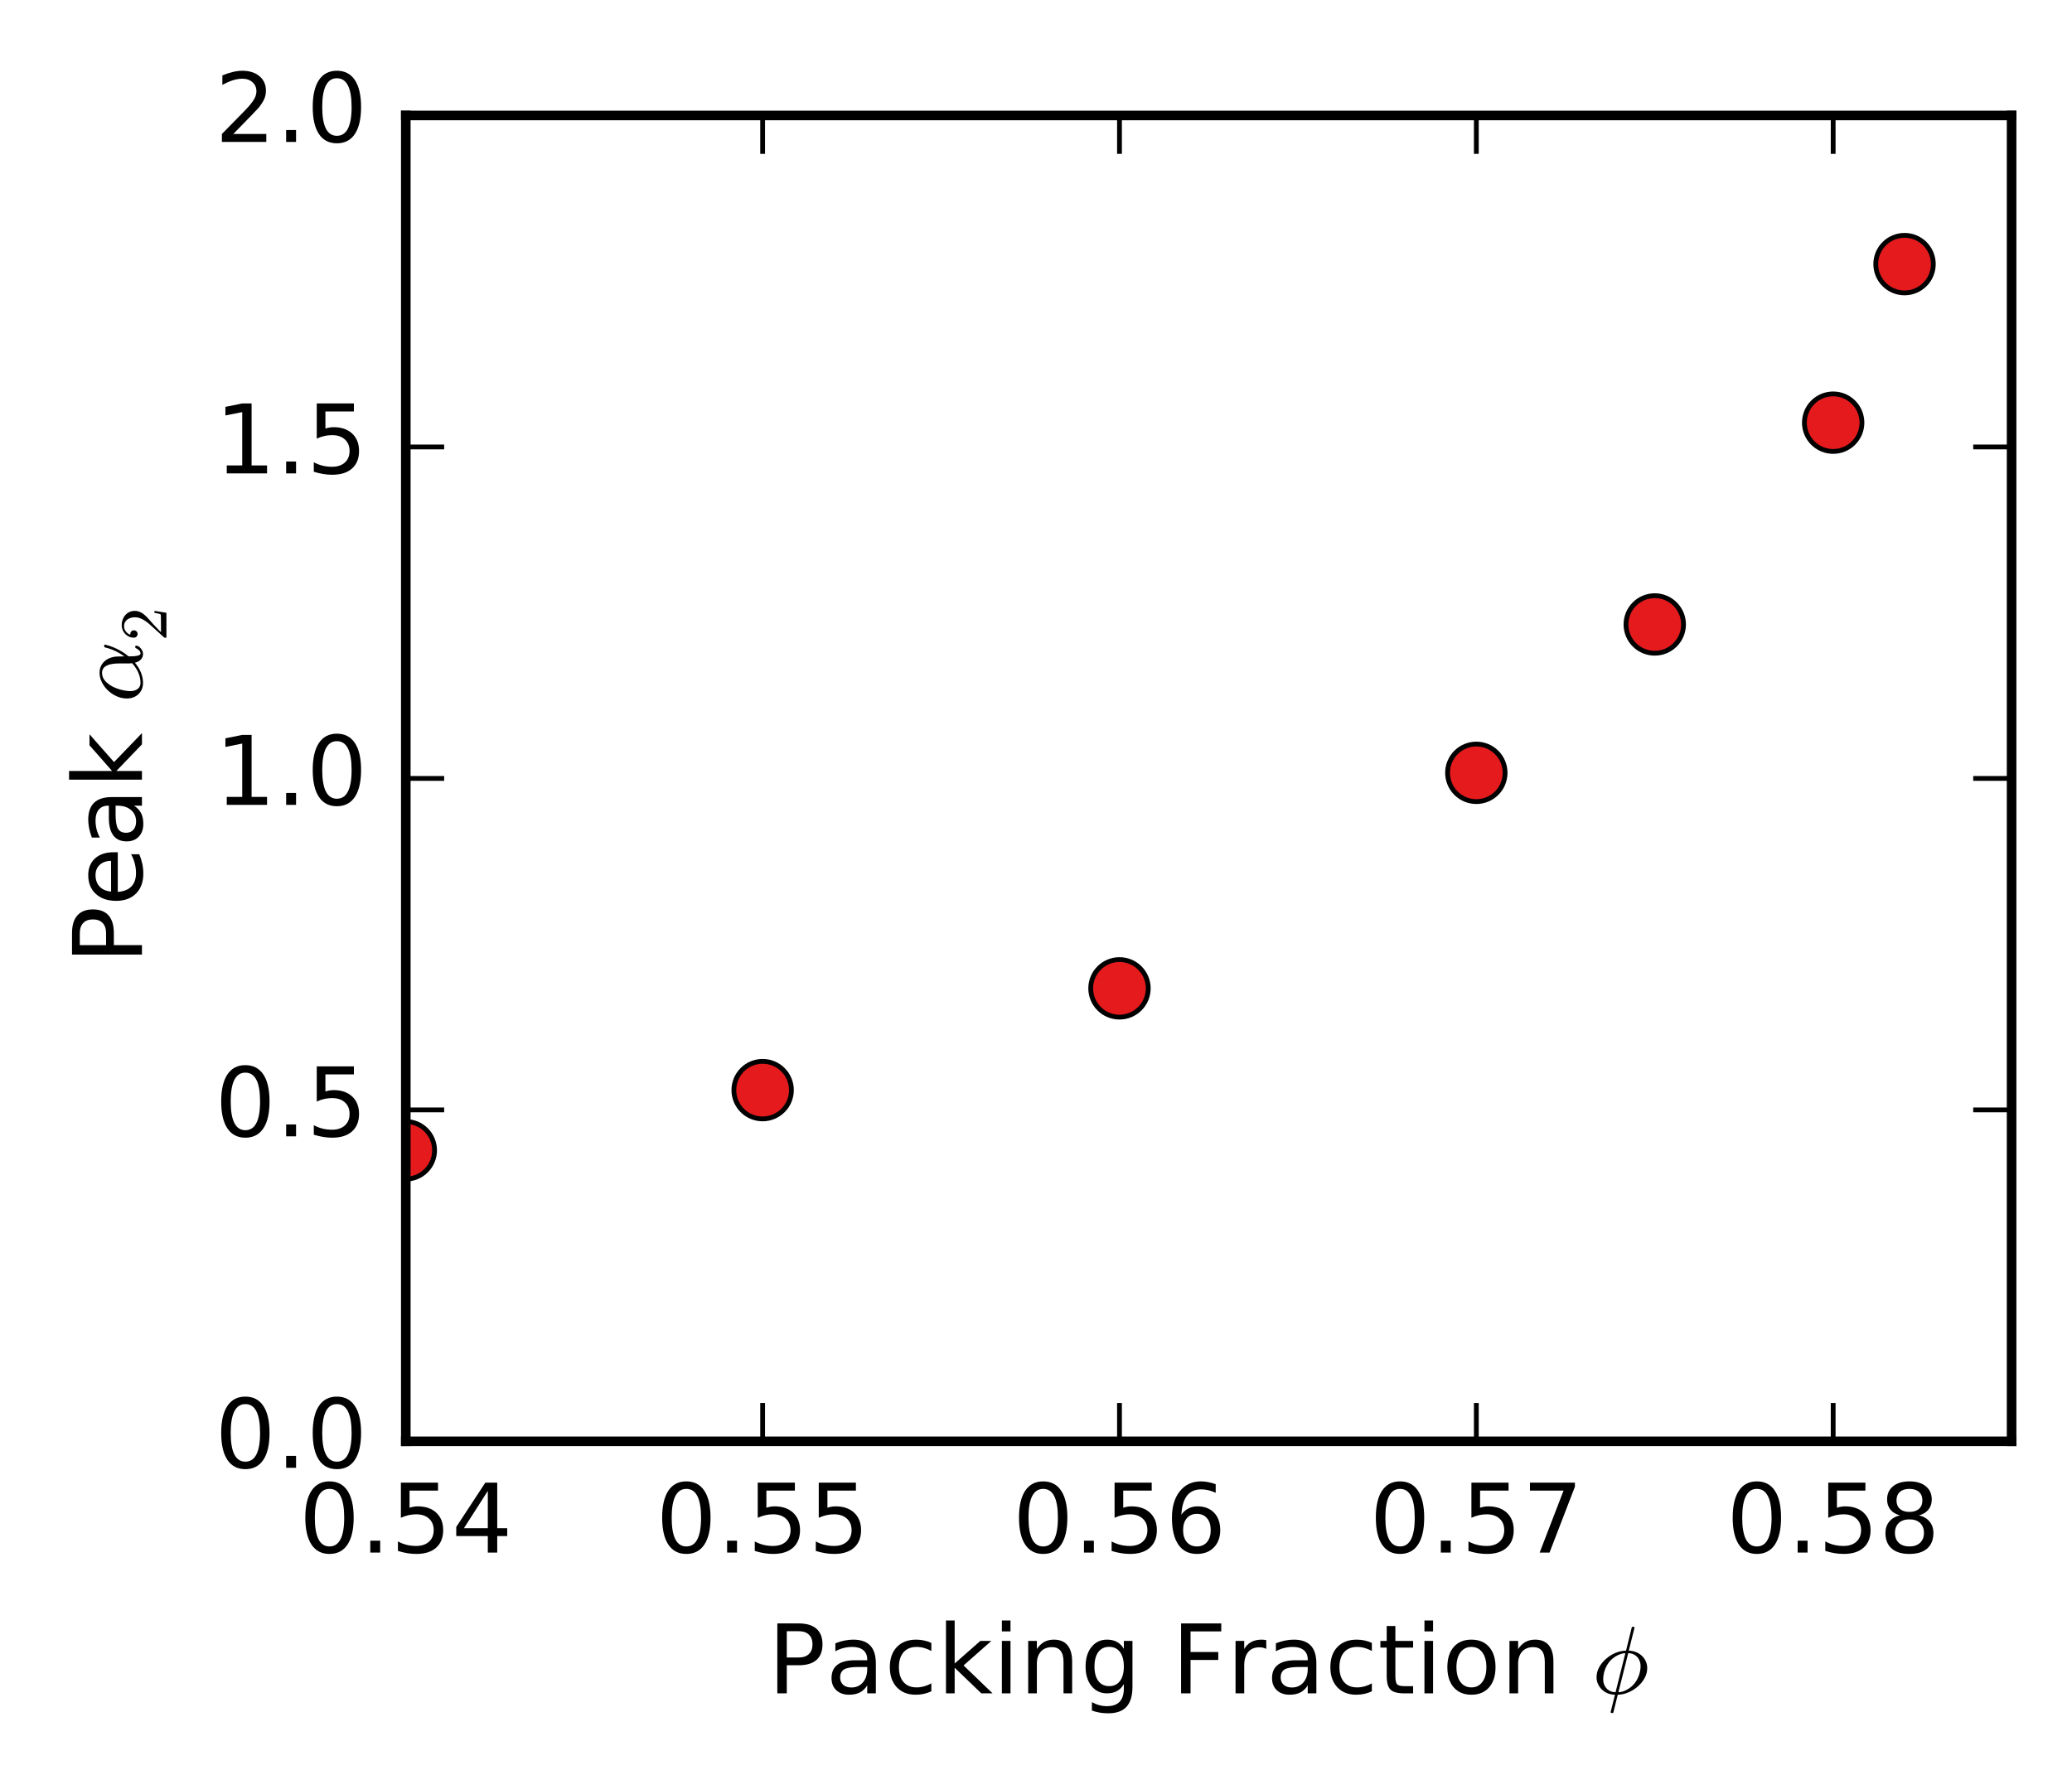
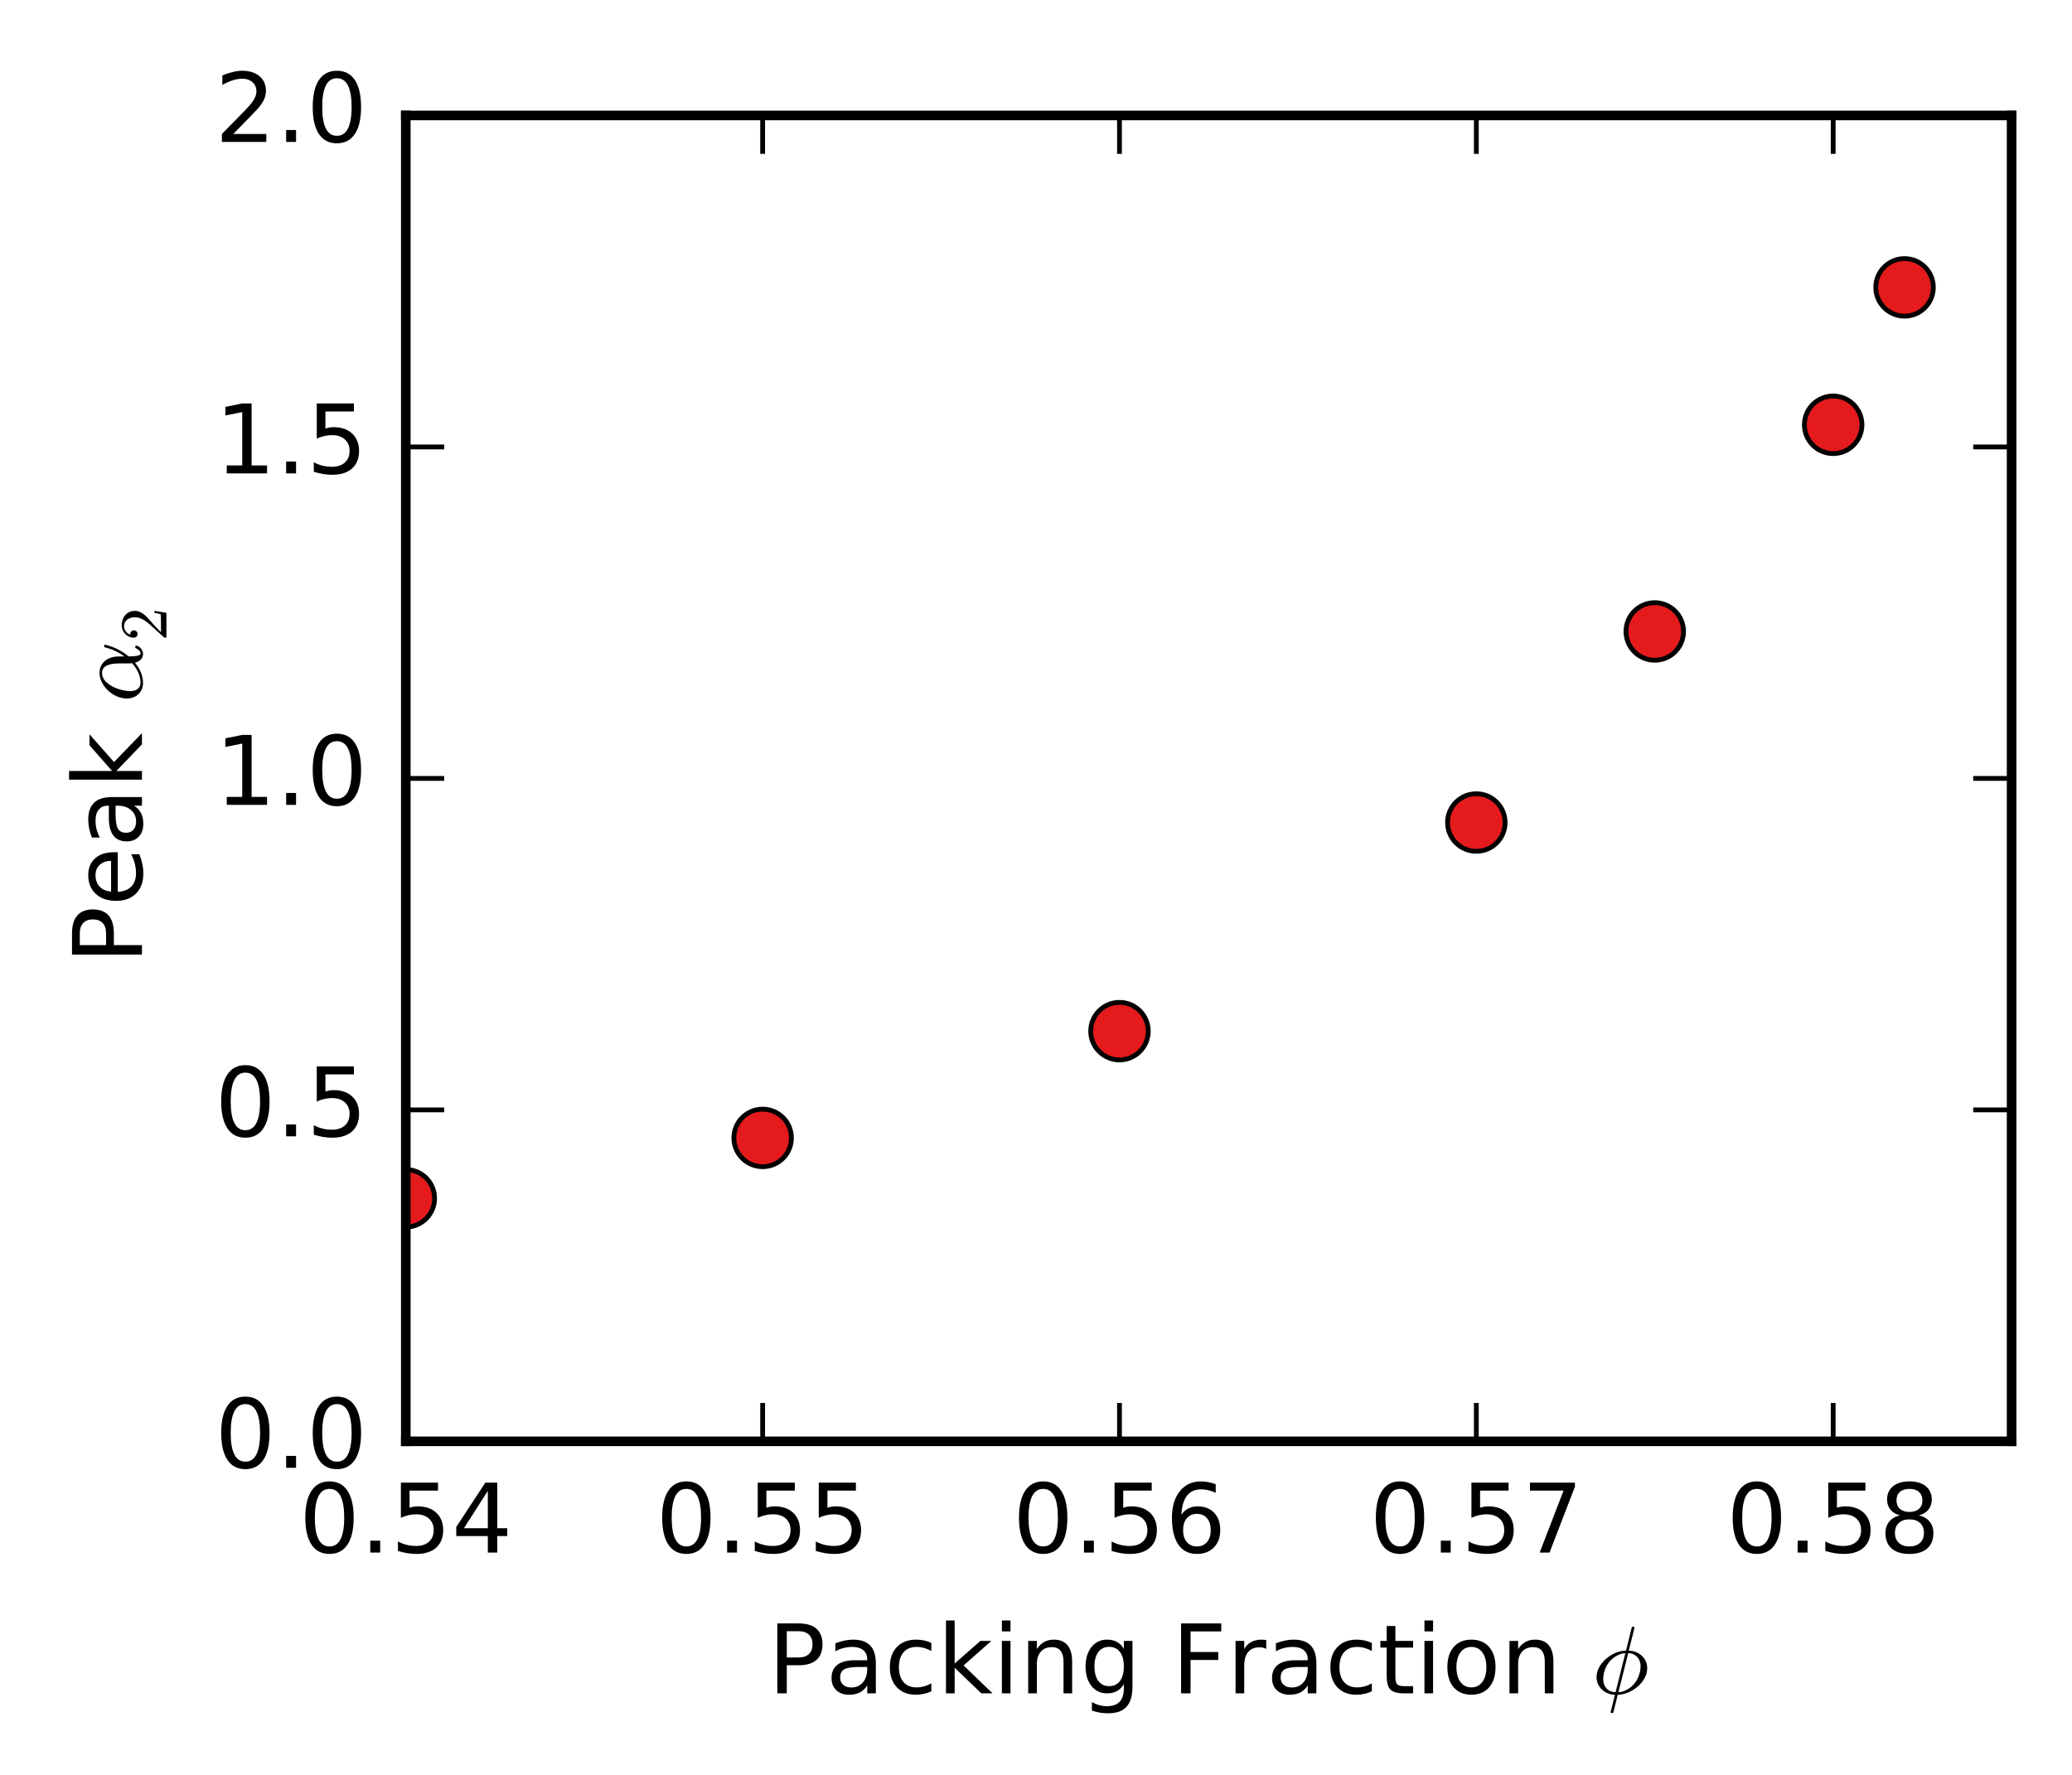
<svg xmlns="http://www.w3.org/2000/svg" xmlns:xlink="http://www.w3.org/1999/xlink" height="185pt" version="1.1" viewBox="0 0 216 185" width="216pt">
  <defs>
    <style type="text/css">
*{stroke-linecap:butt;stroke-linejoin:round;stroke-miterlimit:100000;}
  </style>
  </defs>
  <g id="figure_1">
    <g id="patch_1">
      <path d="M 0 185.857  L 216.903 185.857  L 216.903 0  L 0 0  z " style="fill:#ffffff;" />
    </g>
    <g id="axes_1">
      <g id="patch_2">
        <path d="M 42.303 150.279  L 209.703 150.279  L 209.703 12.039  L 42.303 12.039  z " style="fill:#ffffff;" />
      </g>
      <g id="line2d_1">
        <defs>
-           <path d="M 0 3  C 0.796 3 1.559 2.684 2.121 2.121  C 2.684 1.559 3 0.796 3 0  C 3 -0.796 2.684 -1.559 2.121 -2.121  C 1.559 -2.684 0.796 -3 0 -3  C -0.796 -3 -1.559 -2.684 -2.121 -2.121  C -2.684 -1.559 -3 -0.796 -3 0  C -3 0.796 -2.684 1.559 -2.121 2.121  C -1.559 2.684 -0.796 3 0 3  z " id="me0838691bc" style="stroke:#000000;stroke-width:0.5;" />
+           <path d="M 0 3  C 0.796 3 1.559 2.684 2.121 2.121  C 2.684 1.559 3 0.796 3 0  C 3 -0.796 2.684 -1.559 2.121 -2.121  C 1.559 -2.684 0.796 -3 0 -3  C -0.796 -3 -1.559 -2.684 -2.121 -2.121  C -2.684 -1.559 -3 -0.796 -3 0  C -3 0.796 -2.684 1.559 -2.121 2.121  C -1.559 2.684 -0.796 3 0 3  z " id="mc3f53de3ff" style="stroke:#000000;stroke-width:0.5;" />
        </defs>
-         <g clip-path="url(#p8c79447ae1)">
-           <use style="fill:#e41a1c;stroke:#000000;stroke-width:0.5;" x="42.303" xlink:href="#me0838691bc" y="119.937" />
-           <use style="fill:#e41a1c;stroke:#000000;stroke-width:0.5;" x="79.503" xlink:href="#me0838691bc" y="113.66" />
-           <use style="fill:#e41a1c;stroke:#000000;stroke-width:0.5;" x="116.703" xlink:href="#me0838691bc" y="103.05" />
-           <use style="fill:#e41a1c;stroke:#000000;stroke-width:0.5;" x="153.903" xlink:href="#me0838691bc" y="80.578" />
-           <use style="fill:#e41a1c;stroke:#000000;stroke-width:0.5;" x="172.503" xlink:href="#me0838691bc" y="65.108" />
-           <use style="fill:#e41a1c;stroke:#000000;stroke-width:0.5;" x="191.103" xlink:href="#me0838691bc" y="44.069" />
-           <use style="fill:#e41a1c;stroke:#000000;stroke-width:0.5;" x="198.543" xlink:href="#me0838691bc" y="27.538" />
+         <g clip-path="url(#pfdeefa7957)">
+           <use style="fill:#e41a1c;stroke:#000000;stroke-width:0.5;" x="42.303" xlink:href="#mc3f53de3ff" y="124.941" />
+           <use style="fill:#e41a1c;stroke:#000000;stroke-width:0.5;" x="79.503" xlink:href="#mc3f53de3ff" y="118.644" />
+           <use style="fill:#e41a1c;stroke:#000000;stroke-width:0.5;" x="116.703" xlink:href="#mc3f53de3ff" y="107.511" />
+           <use style="fill:#e41a1c;stroke:#000000;stroke-width:0.5;" x="153.903" xlink:href="#mc3f53de3ff" y="85.76" />
+           <use style="fill:#e41a1c;stroke:#000000;stroke-width:0.5;" x="172.503" xlink:href="#mc3f53de3ff" y="65.838" />
+           <use style="fill:#e41a1c;stroke:#000000;stroke-width:0.5;" x="191.103" xlink:href="#mc3f53de3ff" y="44.291" />
+           <use style="fill:#e41a1c;stroke:#000000;stroke-width:0.5;" x="198.543" xlink:href="#mc3f53de3ff" y="29.963" />
        </g>
      </g>
      <g id="patch_3">
+         <path d="M 209.703 150.279  L 209.703 12.039  " style="fill:none;stroke:#000000;stroke-linecap:square;stroke-linejoin:miter;" />
+       </g>
+       <g id="patch_4">
        <path d="M 42.303 150.279  L 42.303 12.039  " style="fill:none;stroke:#000000;stroke-linecap:square;stroke-linejoin:miter;" />
-       </g>
-       <g id="patch_4">
-         <path d="M 209.703 150.279  L 209.703 12.039  " style="fill:none;stroke:#000000;stroke-linecap:square;stroke-linejoin:miter;" />
      </g>
      <g id="patch_5">
        <path d="M 42.303 12.039  L 209.703 12.039  " style="fill:none;stroke:#000000;stroke-linecap:square;stroke-linejoin:miter;" />
      </g>
      <g id="patch_6">
        <path d="M 42.303 150.279  L 209.703 150.279  " style="fill:none;stroke:#000000;stroke-linecap:square;stroke-linejoin:miter;" />
      </g>
      <g id="matplotlib.axis_1">
        <g id="xtick_1">
          <g id="line2d_2">
            <defs>
-               <path d="M 0 0  L 0 -4  " id="mc4eab99bf8" style="stroke:#000000;stroke-width:0.5;" />
-             </defs>
-             <g>
-               <use style="stroke:#000000;stroke-width:0.5;" x="42.303" xlink:href="#mc4eab99bf8" y="150.279" />
+               <path d="M 0 0  L 0 -4  " id="m6a4d8e18b7" style="stroke:#000000;stroke-width:0.5;" />
+             </defs>
+             <g>
+               <use style="stroke:#000000;stroke-width:0.5;" x="42.303" xlink:href="#m6a4d8e18b7" y="150.279" />
            </g>
          </g>
          <g id="line2d_3">
            <defs>
-               <path d="M 0 0  L 0 4  " id="m5b31366249" style="stroke:#000000;stroke-width:0.5;" />
-             </defs>
-             <g>
-               <use style="stroke:#000000;stroke-width:0.5;" x="42.303" xlink:href="#m5b31366249" y="12.039" />
+               <path d="M 0 0  L 0 4  " id="m5d6efc8d38" style="stroke:#000000;stroke-width:0.5;" />
+             </defs>
+             <g>
+               <use style="stroke:#000000;stroke-width:0.5;" x="42.303" xlink:href="#m5d6efc8d38" y="12.039" />
            </g>
          </g>
          <g id="text_1">
            <defs>
+               <path d="M 10.688 12.406  L 21 12.406  L 21 0  L 10.688 0  z " id="BitstreamVeraSans-Roman-2e" />
              <path d="M 37.797 64.312  L 12.891 25.391  L 37.797 25.391  z M 35.203 72.906  L 47.609 72.906  L 47.609 25.391  L 58.016 25.391  L 58.016 17.188  L 47.609 17.188  L 47.609 0  L 37.797 0  L 37.797 17.188  L 4.891 17.188  L 4.891 26.703  z " id="BitstreamVeraSans-Roman-34" />
-               <path d="M 10.688 12.406  L 21 12.406  L 21 0  L 10.688 0  z " id="BitstreamVeraSans-Roman-2e" />
+               <path d="M 10.797 72.906  L 49.516 72.906  L 49.516 64.594  L 19.828 64.594  L 19.828 46.734  Q 21.969 47.469 24.109 47.828  Q 26.266 48.188 28.422 48.188  Q 40.625 48.188 47.75 41.5  Q 54.891 34.812 54.891 23.391  Q 54.891 11.625 47.562 5.094  Q 40.234 -1.422 26.906 -1.422  Q 22.312 -1.422 17.547 -0.641  Q 12.797 0.141 7.719 1.703  L 7.719 11.625  Q 12.109 9.234 16.797 8.062  Q 21.484 6.891 26.703 6.891  Q 35.156 6.891 40.078 11.328  Q 45.016 15.766 45.016 23.391  Q 45.016 31 40.078 35.438  Q 35.156 39.891 26.703 39.891  Q 22.75 39.891 18.812 39.016  Q 14.891 38.141 10.797 36.281  z " id="BitstreamVeraSans-Roman-35" />
              <path d="M 31.781 66.406  Q 24.172 66.406 20.328 58.906  Q 16.5 51.422 16.5 36.375  Q 16.5 21.391 20.328 13.891  Q 24.172 6.391 31.781 6.391  Q 39.453 6.391 43.281 13.891  Q 47.125 21.391 47.125 36.375  Q 47.125 51.422 43.281 58.906  Q 39.453 66.406 31.781 66.406  M 31.781 74.219  Q 44.047 74.219 50.516 64.516  Q 56.984 54.828 56.984 36.375  Q 56.984 17.969 50.516 8.266  Q 44.047 -1.422 31.781 -1.422  Q 19.531 -1.422 13.062 8.266  Q 6.594 17.969 6.594 36.375  Q 6.594 54.828 13.062 64.516  Q 19.531 74.219 31.781 74.219  " id="BitstreamVeraSans-Roman-30" />
-               <path d="M 10.797 72.906  L 49.516 72.906  L 49.516 64.594  L 19.828 64.594  L 19.828 46.734  Q 21.969 47.469 24.109 47.828  Q 26.266 48.188 28.422 48.188  Q 40.625 48.188 47.75 41.5  Q 54.891 34.812 54.891 23.391  Q 54.891 11.625 47.562 5.094  Q 40.234 -1.422 26.906 -1.422  Q 22.312 -1.422 17.547 -0.641  Q 12.797 0.141 7.719 1.703  L 7.719 11.625  Q 12.109 9.234 16.797 8.062  Q 21.484 6.891 26.703 6.891  Q 35.156 6.891 40.078 11.328  Q 45.016 15.766 45.016 23.391  Q 45.016 31 40.078 35.438  Q 35.156 39.891 26.703 39.891  Q 22.75 39.891 18.812 39.016  Q 14.891 38.141 10.797 36.281  z " id="BitstreamVeraSans-Roman-35" />
            </defs>
            <g transform="translate(31.17031 161.8775)scale(0.1 -0.1)">
              <use xlink:href="#BitstreamVeraSans-Roman-30" />
              <use x="63.623" xlink:href="#BitstreamVeraSans-Roman-2e" />
              <use x="95.41" xlink:href="#BitstreamVeraSans-Roman-35" />
              <use x="159.033" xlink:href="#BitstreamVeraSans-Roman-34" />
            </g>
          </g>
        </g>
        <g id="xtick_2">
          <g id="line2d_4">
            <g>
-               <use style="stroke:#000000;stroke-width:0.5;" x="79.503" xlink:href="#mc4eab99bf8" y="150.279" />
+               <use style="stroke:#000000;stroke-width:0.5;" x="79.503" xlink:href="#m6a4d8e18b7" y="150.279" />
            </g>
          </g>
          <g id="line2d_5">
            <g>
-               <use style="stroke:#000000;stroke-width:0.5;" x="79.503" xlink:href="#m5b31366249" y="12.039" />
+               <use style="stroke:#000000;stroke-width:0.5;" x="79.503" xlink:href="#m5d6efc8d38" y="12.039" />
            </g>
          </g>
          <g id="text_2">
            <g transform="translate(68.37031 161.8775)scale(0.1 -0.1)">
              <use xlink:href="#BitstreamVeraSans-Roman-30" />
              <use x="63.623" xlink:href="#BitstreamVeraSans-Roman-2e" />
              <use x="95.41" xlink:href="#BitstreamVeraSans-Roman-35" />
              <use x="159.033" xlink:href="#BitstreamVeraSans-Roman-35" />
            </g>
          </g>
        </g>
        <g id="xtick_3">
          <g id="line2d_6">
            <g>
-               <use style="stroke:#000000;stroke-width:0.5;" x="116.703" xlink:href="#mc4eab99bf8" y="150.279" />
+               <use style="stroke:#000000;stroke-width:0.5;" x="116.703" xlink:href="#m6a4d8e18b7" y="150.279" />
            </g>
          </g>
          <g id="line2d_7">
            <g>
-               <use style="stroke:#000000;stroke-width:0.5;" x="116.703" xlink:href="#m5b31366249" y="12.039" />
+               <use style="stroke:#000000;stroke-width:0.5;" x="116.703" xlink:href="#m5d6efc8d38" y="12.039" />
            </g>
          </g>
          <g id="text_3">
            <defs>
              <path d="M 33.016 40.375  Q 26.375 40.375 22.484 35.828  Q 18.609 31.297 18.609 23.391  Q 18.609 15.531 22.484 10.953  Q 26.375 6.391 33.016 6.391  Q 39.656 6.391 43.531 10.953  Q 47.406 15.531 47.406 23.391  Q 47.406 31.297 43.531 35.828  Q 39.656 40.375 33.016 40.375  M 52.594 71.297  L 52.594 62.312  Q 48.875 64.062 45.094 64.984  Q 41.312 65.922 37.594 65.922  Q 27.828 65.922 22.672 59.328  Q 17.531 52.734 16.797 39.406  Q 19.672 43.656 24.016 45.922  Q 28.375 48.188 33.594 48.188  Q 44.578 48.188 50.953 41.516  Q 57.328 34.859 57.328 23.391  Q 57.328 12.156 50.688 5.359  Q 44.047 -1.422 33.016 -1.422  Q 20.359 -1.422 13.672 8.266  Q 6.984 17.969 6.984 36.375  Q 6.984 53.656 15.188 63.938  Q 23.391 74.219 37.203 74.219  Q 40.922 74.219 44.703 73.484  Q 48.484 72.75 52.594 71.297  " id="BitstreamVeraSans-Roman-36" />
            </defs>
            <g transform="translate(105.5703 161.8775)scale(0.1 -0.1)">
              <use xlink:href="#BitstreamVeraSans-Roman-30" />
              <use x="63.623" xlink:href="#BitstreamVeraSans-Roman-2e" />
              <use x="95.41" xlink:href="#BitstreamVeraSans-Roman-35" />
              <use x="159.033" xlink:href="#BitstreamVeraSans-Roman-36" />
            </g>
          </g>
        </g>
        <g id="xtick_4">
          <g id="line2d_8">
            <g>
-               <use style="stroke:#000000;stroke-width:0.5;" x="153.903" xlink:href="#mc4eab99bf8" y="150.279" />
+               <use style="stroke:#000000;stroke-width:0.5;" x="153.903" xlink:href="#m6a4d8e18b7" y="150.279" />
            </g>
          </g>
          <g id="line2d_9">
            <g>
-               <use style="stroke:#000000;stroke-width:0.5;" x="153.903" xlink:href="#m5b31366249" y="12.039" />
+               <use style="stroke:#000000;stroke-width:0.5;" x="153.903" xlink:href="#m5d6efc8d38" y="12.039" />
            </g>
          </g>
          <g id="text_4">
            <defs>
              <path d="M 8.203 72.906  L 55.078 72.906  L 55.078 68.703  L 28.609 0  L 18.312 0  L 43.219 64.594  L 8.203 64.594  z " id="BitstreamVeraSans-Roman-37" />
            </defs>
            <g transform="translate(142.7703 161.8775)scale(0.1 -0.1)">
              <use xlink:href="#BitstreamVeraSans-Roman-30" />
              <use x="63.623" xlink:href="#BitstreamVeraSans-Roman-2e" />
              <use x="95.41" xlink:href="#BitstreamVeraSans-Roman-35" />
              <use x="159.033" xlink:href="#BitstreamVeraSans-Roman-37" />
            </g>
          </g>
        </g>
        <g id="xtick_5">
          <g id="line2d_10">
            <g>
-               <use style="stroke:#000000;stroke-width:0.5;" x="191.103" xlink:href="#mc4eab99bf8" y="150.279" />
+               <use style="stroke:#000000;stroke-width:0.5;" x="191.103" xlink:href="#m6a4d8e18b7" y="150.279" />
            </g>
          </g>
          <g id="line2d_11">
            <g>
-               <use style="stroke:#000000;stroke-width:0.5;" x="191.103" xlink:href="#m5b31366249" y="12.039" />
+               <use style="stroke:#000000;stroke-width:0.5;" x="191.103" xlink:href="#m5d6efc8d38" y="12.039" />
            </g>
          </g>
          <g id="text_5">
            <defs>
              <path d="M 31.781 34.625  Q 24.75 34.625 20.719 30.859  Q 16.703 27.094 16.703 20.516  Q 16.703 13.922 20.719 10.156  Q 24.75 6.391 31.781 6.391  Q 38.812 6.391 42.859 10.172  Q 46.922 13.969 46.922 20.516  Q 46.922 27.094 42.891 30.859  Q 38.875 34.625 31.781 34.625  M 21.922 38.812  Q 15.578 40.375 12.031 44.719  Q 8.5 49.078 8.5 55.328  Q 8.5 64.062 14.719 69.141  Q 20.953 74.219 31.781 74.219  Q 42.672 74.219 48.875 69.141  Q 55.078 64.062 55.078 55.328  Q 55.078 49.078 51.531 44.719  Q 48 40.375 41.703 38.812  Q 48.828 37.156 52.797 32.312  Q 56.781 27.484 56.781 20.516  Q 56.781 9.906 50.312 4.234  Q 43.844 -1.422 31.781 -1.422  Q 19.734 -1.422 13.25 4.234  Q 6.781 9.906 6.781 20.516  Q 6.781 27.484 10.781 32.312  Q 14.797 37.156 21.922 38.812  M 18.312 54.391  Q 18.312 48.734 21.844 45.562  Q 25.391 42.391 31.781 42.391  Q 38.141 42.391 41.719 45.562  Q 45.312 48.734 45.312 54.391  Q 45.312 60.062 41.719 63.234  Q 38.141 66.406 31.781 66.406  Q 25.391 66.406 21.844 63.234  Q 18.312 60.062 18.312 54.391  " id="BitstreamVeraSans-Roman-38" />
            </defs>
            <g transform="translate(179.9703 161.8775)scale(0.1 -0.1)">
              <use xlink:href="#BitstreamVeraSans-Roman-30" />
              <use x="63.623" xlink:href="#BitstreamVeraSans-Roman-2e" />
              <use x="95.41" xlink:href="#BitstreamVeraSans-Roman-35" />
              <use x="159.033" xlink:href="#BitstreamVeraSans-Roman-38" />
            </g>
          </g>
        </g>
        <g id="text_6">
          <defs>
+             <path d="M 19.391 -19.484  L 23.875 -1.422  Q 18.797 -1.422 14.406 0.953  Q 10.016 3.328 7.344 7.562  Q 4.688 11.812 4.688 16.797  Q 4.688 22.219 7.375 27.141  Q 10.062 32.078 14.719 36.109  Q 19.391 40.141 24.75 42.312  Q 30.125 44.484 35.406 44.484  L 41.406 68.797  Q 41.609 69.391 42.188 69.391  L 43.406 69.391  Q 43.797 69.391 44.031 69.047  Q 44.281 68.703 44.281 68.406  L 38.281 44.484  Q 42.047 44.484 45.562 43.109  Q 49.078 41.75 51.781 39.281  Q 54.5 36.812 56 33.469  Q 57.516 30.125 57.516 26.312  Q 57.516 20.906 54.828 15.969  Q 52.156 11.031 47.609 7.078  Q 43.062 3.125 37.469 0.844  Q 31.891 -1.422 26.812 -1.422  L 22.219 -19.922  Q 22.016 -20.516 21.391 -20.516  L 20.219 -20.516  Q 19.828 -20.516 19.609 -20.141  Q 19.391 -19.781 19.391 -19.484  M 24.516 1.219  L 34.719 41.891  Q 32.172 41.891 29.391 40.859  Q 26.609 39.844 24.141 38.281  Q 21.688 36.719 19.672 34.719  Q 17.234 32.281 15.375 28.953  Q 13.531 25.641 12.578 21.953  Q 11.625 18.266 11.625 14.703  Q 11.625 10.938 13.234 7.859  Q 14.844 4.781 17.766 3  Q 20.703 1.219 24.516 1.219  M 27.484 1.219  Q 31.25 1.219 35.5 3.359  Q 39.75 5.516 42.484 8.406  Q 46.234 12.109 48.406 17.5  Q 50.594 22.906 50.594 28.422  Q 50.594 32.125 48.969 35.219  Q 47.359 38.328 44.422 40.109  Q 41.5 41.891 37.703 41.891  z " id="Cmmi10-c1" />
            <path d="M 54.891 33.016  L 54.891 0  L 45.906 0  L 45.906 32.719  Q 45.906 40.484 42.875 44.328  Q 39.844 48.188 33.797 48.188  Q 26.516 48.188 22.312 43.547  Q 18.109 38.922 18.109 30.906  L 18.109 0  L 9.078 0  L 9.078 54.688  L 18.109 54.688  L 18.109 46.188  Q 21.344 51.125 25.703 53.562  Q 30.078 56 35.797 56  Q 45.219 56 50.047 50.172  Q 54.891 44.344 54.891 33.016  " id="BitstreamVeraSans-Roman-6e" />
+             <path d="M 48.781 52.594  L 48.781 44.188  Q 44.969 46.297 41.141 47.344  Q 37.312 48.391 33.406 48.391  Q 24.656 48.391 19.812 42.844  Q 14.984 37.312 14.984 27.297  Q 14.984 17.281 19.812 11.734  Q 24.656 6.203 33.406 6.203  Q 37.312 6.203 41.141 7.25  Q 44.969 8.297 48.781 10.406  L 48.781 2.094  Q 45.016 0.344 40.984 -0.531  Q 36.969 -1.422 32.422 -1.422  Q 20.062 -1.422 12.781 6.344  Q 5.516 14.109 5.516 27.297  Q 5.516 40.672 12.859 48.328  Q 20.219 56 33.016 56  Q 37.156 56 41.109 55.141  Q 45.062 54.297 48.781 52.594  " id="BitstreamVeraSans-Roman-63" />
+             <path d="M 45.406 27.984  Q 45.406 37.75 41.375 43.109  Q 37.359 48.484 30.078 48.484  Q 22.859 48.484 18.828 43.109  Q 14.797 37.75 14.797 27.984  Q 14.797 18.266 18.828 12.891  Q 22.859 7.516 30.078 7.516  Q 37.359 7.516 41.375 12.891  Q 45.406 18.266 45.406 27.984  M 54.391 6.781  Q 54.391 -7.172 48.188 -13.984  Q 42 -20.797 29.203 -20.797  Q 24.469 -20.797 20.266 -20.094  Q 16.062 -19.391 12.109 -17.922  L 12.109 -9.188  Q 16.062 -11.328 19.922 -12.344  Q 23.781 -13.375 27.781 -13.375  Q 36.625 -13.375 41.016 -8.766  Q 45.406 -4.156 45.406 5.172  L 45.406 9.625  Q 42.625 4.781 38.281 2.391  Q 33.938 0 27.875 0  Q 17.828 0 11.672 7.656  Q 5.516 15.328 5.516 27.984  Q 5.516 40.672 11.672 48.328  Q 17.828 56 27.875 56  Q 33.938 56 38.281 53.609  Q 42.625 51.219 45.406 46.391  L 45.406 54.688  L 54.391 54.688  z " id="BitstreamVeraSans-Roman-67" />
+             <path d="M 18.312 70.219  L 18.312 54.688  L 36.812 54.688  L 36.812 47.703  L 18.312 47.703  L 18.312 18.016  Q 18.312 11.328 20.141 9.422  Q 21.969 7.516 27.594 7.516  L 36.812 7.516  L 36.812 0  L 27.594 0  Q 17.188 0 13.234 3.875  Q 9.281 7.766 9.281 18.016  L 9.281 47.703  L 2.688 47.703  L 2.688 54.688  L 9.281 54.688  L 9.281 70.219  z " id="BitstreamVeraSans-Roman-74" />
+             <path id="BitstreamVeraSans-Roman-20" />
+             <path d="M 30.609 48.391  Q 23.391 48.391 19.188 42.75  Q 14.984 37.109 14.984 27.297  Q 14.984 17.484 19.156 11.844  Q 23.344 6.203 30.609 6.203  Q 37.797 6.203 41.984 11.859  Q 46.188 17.531 46.188 27.297  Q 46.188 37.016 41.984 42.703  Q 37.797 48.391 30.609 48.391  M 30.609 56  Q 42.328 56 49.016 48.375  Q 55.719 40.766 55.719 27.297  Q 55.719 13.875 49.016 6.219  Q 42.328 -1.422 30.609 -1.422  Q 18.844 -1.422 12.172 6.219  Q 5.516 13.875 5.516 27.297  Q 5.516 40.766 12.172 48.375  Q 18.844 56 30.609 56  " id="BitstreamVeraSans-Roman-6f" />
+             <path d="M 9.812 72.906  L 51.703 72.906  L 51.703 64.594  L 19.672 64.594  L 19.672 43.109  L 48.578 43.109  L 48.578 34.812  L 19.672 34.812  L 19.672 0  L 9.812 0  z " id="BitstreamVeraSans-Roman-46" />
            <path d="M 34.281 27.484  Q 23.391 27.484 19.188 25  Q 14.984 22.516 14.984 16.5  Q 14.984 11.719 18.141 8.906  Q 21.297 6.109 26.703 6.109  Q 34.188 6.109 38.703 11.406  Q 43.219 16.703 43.219 25.484  L 43.219 27.484  z M 52.203 31.203  L 52.203 0  L 43.219 0  L 43.219 8.297  Q 40.141 3.328 35.547 0.953  Q 30.953 -1.422 24.312 -1.422  Q 15.922 -1.422 10.953 3.297  Q 6 8.016 6 15.922  Q 6 25.141 12.172 29.828  Q 18.359 34.516 30.609 34.516  L 43.219 34.516  L 43.219 35.406  Q 43.219 41.609 39.141 45  Q 35.062 48.391 27.688 48.391  Q 23 48.391 18.547 47.266  Q 14.109 46.141 10.016 43.891  L 10.016 52.203  Q 14.938 54.109 19.578 55.047  Q 24.219 56 28.609 56  Q 40.484 56 46.344 49.844  Q 52.203 43.703 52.203 31.203  " id="BitstreamVeraSans-Roman-61" />
+             <path d="M 41.109 46.297  Q 39.594 47.172 37.812 47.578  Q 36.031 48 33.891 48  Q 26.266 48 22.188 43.047  Q 18.109 38.094 18.109 28.812  L 18.109 0  L 9.078 0  L 9.078 54.688  L 18.109 54.688  L 18.109 46.188  Q 20.953 51.172 25.484 53.578  Q 30.031 56 36.531 56  Q 37.453 56 38.578 55.875  Q 39.703 55.766 41.062 55.516  z " id="BitstreamVeraSans-Roman-72" />
            <path d="M 9.422 54.688  L 18.406 54.688  L 18.406 0  L 9.422 0  z M 9.422 75.984  L 18.406 75.984  L 18.406 64.594  L 9.422 64.594  z " id="BitstreamVeraSans-Roman-69" />
-             <path d="M 19.391 -19.484  L 23.875 -1.422  Q 18.797 -1.422 14.406 0.953  Q 10.016 3.328 7.344 7.562  Q 4.688 11.812 4.688 16.797  Q 4.688 22.219 7.375 27.141  Q 10.062 32.078 14.719 36.109  Q 19.391 40.141 24.75 42.312  Q 30.125 44.484 35.406 44.484  L 41.406 68.797  Q 41.609 69.391 42.188 69.391  L 43.406 69.391  Q 43.797 69.391 44.031 69.047  Q 44.281 68.703 44.281 68.406  L 38.281 44.484  Q 42.047 44.484 45.562 43.109  Q 49.078 41.75 51.781 39.281  Q 54.5 36.812 56 33.469  Q 57.516 30.125 57.516 26.312  Q 57.516 20.906 54.828 15.969  Q 52.156 11.031 47.609 7.078  Q 43.062 3.125 37.469 0.844  Q 31.891 -1.422 26.812 -1.422  L 22.219 -19.922  Q 22.016 -20.516 21.391 -20.516  L 20.219 -20.516  Q 19.828 -20.516 19.609 -20.141  Q 19.391 -19.781 19.391 -19.484  M 24.516 1.219  L 34.719 41.891  Q 32.172 41.891 29.391 40.859  Q 26.609 39.844 24.141 38.281  Q 21.688 36.719 19.672 34.719  Q 17.234 32.281 15.375 28.953  Q 13.531 25.641 12.578 21.953  Q 11.625 18.266 11.625 14.703  Q 11.625 10.938 13.234 7.859  Q 14.844 4.781 17.766 3  Q 20.703 1.219 24.516 1.219  M 27.484 1.219  Q 31.25 1.219 35.5 3.359  Q 39.75 5.516 42.484 8.406  Q 46.234 12.109 48.406 17.5  Q 50.594 22.906 50.594 28.422  Q 50.594 32.125 48.969 35.219  Q 47.359 38.328 44.422 40.109  Q 41.5 41.891 37.703 41.891  z " id="Cmmi10-c1" />
            <path d="M 9.078 75.984  L 18.109 75.984  L 18.109 31.109  L 44.922 54.688  L 56.391 54.688  L 27.391 29.109  L 57.625 0  L 45.906 0  L 18.109 26.703  L 18.109 0  L 9.078 0  z " id="BitstreamVeraSans-Roman-6b" />
-             <path d="M 18.312 70.219  L 18.312 54.688  L 36.812 54.688  L 36.812 47.703  L 18.312 47.703  L 18.312 18.016  Q 18.312 11.328 20.141 9.422  Q 21.969 7.516 27.594 7.516  L 36.812 7.516  L 36.812 0  L 27.594 0  Q 17.188 0 13.234 3.875  Q 9.281 7.766 9.281 18.016  L 9.281 47.703  L 2.688 47.703  L 2.688 54.688  L 9.281 54.688  L 9.281 70.219  z " id="BitstreamVeraSans-Roman-74" />
-             <path d="M 45.406 27.984  Q 45.406 37.75 41.375 43.109  Q 37.359 48.484 30.078 48.484  Q 22.859 48.484 18.828 43.109  Q 14.797 37.75 14.797 27.984  Q 14.797 18.266 18.828 12.891  Q 22.859 7.516 30.078 7.516  Q 37.359 7.516 41.375 12.891  Q 45.406 18.266 45.406 27.984  M 54.391 6.781  Q 54.391 -7.172 48.188 -13.984  Q 42 -20.797 29.203 -20.797  Q 24.469 -20.797 20.266 -20.094  Q 16.062 -19.391 12.109 -17.922  L 12.109 -9.188  Q 16.062 -11.328 19.922 -12.344  Q 23.781 -13.375 27.781 -13.375  Q 36.625 -13.375 41.016 -8.766  Q 45.406 -4.156 45.406 5.172  L 45.406 9.625  Q 42.625 4.781 38.281 2.391  Q 33.938 0 27.875 0  Q 17.828 0 11.672 7.656  Q 5.516 15.328 5.516 27.984  Q 5.516 40.672 11.672 48.328  Q 17.828 56 27.875 56  Q 33.938 56 38.281 53.609  Q 42.625 51.219 45.406 46.391  L 45.406 54.688  L 54.391 54.688  z " id="BitstreamVeraSans-Roman-67" />
-             <path d="M 9.812 72.906  L 51.703 72.906  L 51.703 64.594  L 19.672 64.594  L 19.672 43.109  L 48.578 43.109  L 48.578 34.812  L 19.672 34.812  L 19.672 0  L 9.812 0  z " id="BitstreamVeraSans-Roman-46" />
-             <path d="M 30.609 48.391  Q 23.391 48.391 19.188 42.75  Q 14.984 37.109 14.984 27.297  Q 14.984 17.484 19.156 11.844  Q 23.344 6.203 30.609 6.203  Q 37.797 6.203 41.984 11.859  Q 46.188 17.531 46.188 27.297  Q 46.188 37.016 41.984 42.703  Q 37.797 48.391 30.609 48.391  M 30.609 56  Q 42.328 56 49.016 48.375  Q 55.719 40.766 55.719 27.297  Q 55.719 13.875 49.016 6.219  Q 42.328 -1.422 30.609 -1.422  Q 18.844 -1.422 12.172 6.219  Q 5.516 13.875 5.516 27.297  Q 5.516 40.766 12.172 48.375  Q 18.844 56 30.609 56  " id="BitstreamVeraSans-Roman-6f" />
            <path d="M 19.672 64.797  L 19.672 37.406  L 32.078 37.406  Q 38.969 37.406 42.719 40.969  Q 46.484 44.531 46.484 51.125  Q 46.484 57.672 42.719 61.234  Q 38.969 64.797 32.078 64.797  z M 9.812 72.906  L 32.078 72.906  Q 44.344 72.906 50.609 67.359  Q 56.891 61.812 56.891 51.125  Q 56.891 40.328 50.609 34.812  Q 44.344 29.297 32.078 29.297  L 19.672 29.297  L 19.672 0  L 9.812 0  z " id="BitstreamVeraSans-Roman-50" />
-             <path id="BitstreamVeraSans-Roman-20" />
-             <path d="M 48.781 52.594  L 48.781 44.188  Q 44.969 46.297 41.141 47.344  Q 37.312 48.391 33.406 48.391  Q 24.656 48.391 19.812 42.844  Q 14.984 37.312 14.984 27.297  Q 14.984 17.281 19.812 11.734  Q 24.656 6.203 33.406 6.203  Q 37.312 6.203 41.141 7.25  Q 44.969 8.297 48.781 10.406  L 48.781 2.094  Q 45.016 0.344 40.984 -0.531  Q 36.969 -1.422 32.422 -1.422  Q 20.062 -1.422 12.781 6.344  Q 5.516 14.109 5.516 27.297  Q 5.516 40.672 12.859 48.328  Q 20.219 56 33.016 56  Q 37.156 56 41.109 55.141  Q 45.062 54.297 48.781 52.594  " id="BitstreamVeraSans-Roman-63" />
-             <path d="M 41.109 46.297  Q 39.594 47.172 37.812 47.578  Q 36.031 48 33.891 48  Q 26.266 48 22.188 43.047  Q 18.109 38.094 18.109 28.812  L 18.109 0  L 9.078 0  L 9.078 54.688  L 18.109 54.688  L 18.109 46.188  Q 20.953 51.172 25.484 53.578  Q 30.031 56 36.531 56  Q 37.453 56 38.578 55.875  Q 39.703 55.766 41.062 55.516  z " id="BitstreamVeraSans-Roman-72" />
          </defs>
          <g transform="translate(80.05312 176.5572)scale(0.1 -0.1)">
            <use transform="translate(0.0 0.015625)" xlink:href="#BitstreamVeraSans-Roman-50" />
            <use transform="translate(60.30273 0.015625)" xlink:href="#BitstreamVeraSans-Roman-61" />
            <use transform="translate(121.582 0.015625)" xlink:href="#BitstreamVeraSans-Roman-63" />
            <use transform="translate(176.5625 0.015625)" xlink:href="#BitstreamVeraSans-Roman-6b" />
            <use transform="translate(234.4727 0.015625)" xlink:href="#BitstreamVeraSans-Roman-69" />
            <use transform="translate(262.2559 0.015625)" xlink:href="#BitstreamVeraSans-Roman-6e" />
            <use transform="translate(325.6348 0.015625)" xlink:href="#BitstreamVeraSans-Roman-67" />
            <use transform="translate(389.1113 0.015625)" xlink:href="#BitstreamVeraSans-Roman-20" />
            <use transform="translate(420.8984 0.015625)" xlink:href="#BitstreamVeraSans-Roman-46" />
            <use transform="translate(478.418 0.015625)" xlink:href="#BitstreamVeraSans-Roman-72" />
            <use transform="translate(519.5312 0.015625)" xlink:href="#BitstreamVeraSans-Roman-61" />
            <use transform="translate(580.8105 0.015625)" xlink:href="#BitstreamVeraSans-Roman-63" />
            <use transform="translate(635.791 0.015625)" xlink:href="#BitstreamVeraSans-Roman-74" />
            <use transform="translate(675.0 0.015625)" xlink:href="#BitstreamVeraSans-Roman-69" />
            <use transform="translate(702.7832 0.015625)" xlink:href="#BitstreamVeraSans-Roman-6f" />
            <use transform="translate(763.9648 0.015625)" xlink:href="#BitstreamVeraSans-Roman-6e" />
            <use transform="translate(827.3438 0.015625)" xlink:href="#BitstreamVeraSans-Roman-20" />
            <use transform="translate(859.1309 0.015625)" xlink:href="#Cmmi10-c1" />
          </g>
        </g>
      </g>
      <g id="matplotlib.axis_2">
        <g id="ytick_1">
          <g id="line2d_12">
            <defs>
-               <path d="M 0 0  L 4 0  " id="m6b08a80920" style="stroke:#000000;stroke-width:0.5;" />
-             </defs>
-             <g>
-               <use style="stroke:#000000;stroke-width:0.5;" x="42.303" xlink:href="#m6b08a80920" y="150.279" />
+               <path d="M 0 0  L 4 0  " id="m80c1638bc4" style="stroke:#000000;stroke-width:0.5;" />
+             </defs>
+             <g>
+               <use style="stroke:#000000;stroke-width:0.5;" x="42.303" xlink:href="#m80c1638bc4" y="150.279" />
            </g>
          </g>
          <g id="line2d_13">
            <defs>
-               <path d="M 0 0  L -4 0  " id="mee7ef0949f" style="stroke:#000000;stroke-width:0.5;" />
-             </defs>
-             <g>
-               <use style="stroke:#000000;stroke-width:0.5;" x="209.703" xlink:href="#mee7ef0949f" y="150.279" />
+               <path d="M 0 0  L -4 0  " id="mbbad44cb53" style="stroke:#000000;stroke-width:0.5;" />
+             </defs>
+             <g>
+               <use style="stroke:#000000;stroke-width:0.5;" x="209.703" xlink:href="#mbbad44cb53" y="150.279" />
            </g>
          </g>
          <g id="text_7">
            <g transform="translate(22.4 153.0384)scale(0.1 -0.1)">
              <use xlink:href="#BitstreamVeraSans-Roman-30" />
              <use x="63.623" xlink:href="#BitstreamVeraSans-Roman-2e" />
              <use x="95.41" xlink:href="#BitstreamVeraSans-Roman-30" />
            </g>
          </g>
        </g>
        <g id="ytick_2">
          <g id="line2d_14">
            <g>
-               <use style="stroke:#000000;stroke-width:0.5;" x="42.303" xlink:href="#m6b08a80920" y="115.719" />
+               <use style="stroke:#000000;stroke-width:0.5;" x="42.303" xlink:href="#m80c1638bc4" y="115.719" />
            </g>
          </g>
          <g id="line2d_15">
            <g>
-               <use style="stroke:#000000;stroke-width:0.5;" x="209.703" xlink:href="#mee7ef0949f" y="115.719" />
+               <use style="stroke:#000000;stroke-width:0.5;" x="209.703" xlink:href="#mbbad44cb53" y="115.719" />
            </g>
          </g>
          <g id="text_8">
            <g transform="translate(22.4 118.4784)scale(0.1 -0.1)">
              <use xlink:href="#BitstreamVeraSans-Roman-30" />
              <use x="63.623" xlink:href="#BitstreamVeraSans-Roman-2e" />
              <use x="95.41" xlink:href="#BitstreamVeraSans-Roman-35" />
            </g>
          </g>
        </g>
        <g id="ytick_3">
          <g id="line2d_16">
            <g>
-               <use style="stroke:#000000;stroke-width:0.5;" x="42.303" xlink:href="#m6b08a80920" y="81.159" />
+               <use style="stroke:#000000;stroke-width:0.5;" x="42.303" xlink:href="#m80c1638bc4" y="81.159" />
            </g>
          </g>
          <g id="line2d_17">
            <g>
-               <use style="stroke:#000000;stroke-width:0.5;" x="209.703" xlink:href="#mee7ef0949f" y="81.159" />
+               <use style="stroke:#000000;stroke-width:0.5;" x="209.703" xlink:href="#mbbad44cb53" y="81.159" />
            </g>
          </g>
          <g id="text_9">
            <defs>
              <path d="M 12.406 8.297  L 28.516 8.297  L 28.516 63.922  L 10.984 60.406  L 10.984 69.391  L 28.422 72.906  L 38.281 72.906  L 38.281 8.297  L 54.391 8.297  L 54.391 0  L 12.406 0  z " id="BitstreamVeraSans-Roman-31" />
            </defs>
            <g transform="translate(22.4 83.91844)scale(0.1 -0.1)">
              <use xlink:href="#BitstreamVeraSans-Roman-31" />
              <use x="63.623" xlink:href="#BitstreamVeraSans-Roman-2e" />
              <use x="95.41" xlink:href="#BitstreamVeraSans-Roman-30" />
            </g>
          </g>
        </g>
        <g id="ytick_4">
          <g id="line2d_18">
            <g>
-               <use style="stroke:#000000;stroke-width:0.5;" x="42.303" xlink:href="#m6b08a80920" y="46.599" />
+               <use style="stroke:#000000;stroke-width:0.5;" x="42.303" xlink:href="#m80c1638bc4" y="46.599" />
            </g>
          </g>
          <g id="line2d_19">
            <g>
-               <use style="stroke:#000000;stroke-width:0.5;" x="209.703" xlink:href="#mee7ef0949f" y="46.599" />
+               <use style="stroke:#000000;stroke-width:0.5;" x="209.703" xlink:href="#mbbad44cb53" y="46.599" />
            </g>
          </g>
          <g id="text_10">
            <g transform="translate(22.4 49.35844)scale(0.1 -0.1)">
              <use xlink:href="#BitstreamVeraSans-Roman-31" />
              <use x="63.623" xlink:href="#BitstreamVeraSans-Roman-2e" />
              <use x="95.41" xlink:href="#BitstreamVeraSans-Roman-35" />
            </g>
          </g>
        </g>
        <g id="ytick_5">
          <g id="line2d_20">
            <g>
-               <use style="stroke:#000000;stroke-width:0.5;" x="42.303" xlink:href="#m6b08a80920" y="12.039" />
+               <use style="stroke:#000000;stroke-width:0.5;" x="42.303" xlink:href="#m80c1638bc4" y="12.039" />
            </g>
          </g>
          <g id="line2d_21">
            <g>
-               <use style="stroke:#000000;stroke-width:0.5;" x="209.703" xlink:href="#mee7ef0949f" y="12.039" />
+               <use style="stroke:#000000;stroke-width:0.5;" x="209.703" xlink:href="#mbbad44cb53" y="12.039" />
            </g>
          </g>
          <g id="text_11">
            <defs>
              <path d="M 19.188 8.297  L 53.609 8.297  L 53.609 0  L 7.328 0  L 7.328 8.297  Q 12.938 14.109 22.625 23.891  Q 32.328 33.688 34.812 36.531  Q 39.547 41.844 41.422 45.531  Q 43.312 49.219 43.312 52.781  Q 43.312 58.594 39.234 62.25  Q 35.156 65.922 28.609 65.922  Q 23.969 65.922 18.812 64.312  Q 13.672 62.703 7.812 59.422  L 7.812 69.391  Q 13.766 71.781 18.938 73  Q 24.125 74.219 28.422 74.219  Q 39.75 74.219 46.484 68.547  Q 53.219 62.891 53.219 53.422  Q 53.219 48.922 51.531 44.891  Q 49.859 40.875 45.406 35.406  Q 44.188 33.984 37.641 27.219  Q 31.109 20.453 19.188 8.297  " id="BitstreamVeraSans-Roman-32" />
            </defs>
            <g transform="translate(22.4 14.79844)scale(0.1 -0.1)">
              <use xlink:href="#BitstreamVeraSans-Roman-32" />
              <use x="63.623" xlink:href="#BitstreamVeraSans-Roman-2e" />
              <use x="95.41" xlink:href="#BitstreamVeraSans-Roman-30" />
            </g>
          </g>
        </g>
        <g id="text_12">
          <defs>
+             <path d="M 20.125 -1.125  Q 15.375 -1.125 11.688 1.125  Q 8.016 3.375 6 7.172  Q 4 10.984 4 15.828  Q 4 22.609 7.781 29.25  Q 11.578 35.891 17.844 40.031  Q 24.125 44.188 31 44.188  Q 36.078 44.188 39.938 41.531  Q 43.797 38.875 45.797 34.453  Q 47.797 30.031 47.797 25  L 47.906 18.312  Q 51.312 23.047 53.688 28.141  Q 56.062 33.25 57.328 38.719  Q 57.516 39.312 58.109 39.312  L 59.281 39.312  Q 60.203 39.312 60.203 38.375  Q 60.203 38.281 60.109 38.094  Q 58.938 33.5 57.172 29.266  Q 55.422 25.047 53.047 21.094  Q 50.688 17.141 47.906 13.922  Q 47.906 1.516 50.781 1.516  Q 52.641 1.516 53.828 2.609  Q 55.031 3.719 55.938 5.328  Q 56.844 6.938 57.078 6.984  L 58.297 6.984  Q 59.078 6.984 59.078 6  Q 59.078 3.516 56.219 1.188  Q 53.375 -1.125 50.594 -1.125  Q 46.969 -1.125 44.578 1.219  Q 42.188 3.562 41.312 7.328  Q 36.625 3.328 31.156 1.094  Q 25.688 -1.125 20.125 -1.125  M 20.312 1.516  Q 31 1.516 40.828 10.297  Q 40.766 10.891 40.672 11.734  Q 40.578 12.594 40.578 12.703  L 40.578 23.484  Q 40.578 41.609 30.812 41.609  Q 24.953 41.609 20.547 36.594  Q 16.156 31.594 13.938 24.625  Q 11.719 17.672 11.719 11.922  Q 11.719 7.562 13.938 4.531  Q 16.156 1.516 20.312 1.516  " id="Cmmi10-ae" />
            <path d="M 4.984 0  L 4.984 2.688  Q 4.984 2.938 5.172 3.219  L 20.703 20.406  Q 24.219 24.219 26.406 26.797  Q 28.609 29.391 30.75 32.766  Q 32.906 36.141 34.156 39.625  Q 35.406 43.109 35.406 47.016  Q 35.406 51.125 33.891 54.859  Q 32.375 58.594 29.375 60.844  Q 26.375 63.094 22.125 63.094  Q 17.781 63.094 14.312 60.469  Q 10.844 57.859 9.422 53.719  Q 9.812 53.812 10.5 53.812  Q 12.75 53.812 14.328 52.297  Q 15.922 50.781 15.922 48.391  Q 15.922 46.094 14.328 44.5  Q 12.75 42.922 10.5 42.922  Q 8.156 42.922 6.562 44.547  Q 4.984 46.188 4.984 48.391  Q 4.984 52.156 6.391 55.438  Q 7.812 58.734 10.469 61.297  Q 13.141 63.875 16.484 65.234  Q 19.828 66.609 23.578 66.609  Q 29.297 66.609 34.219 64.188  Q 39.156 61.766 42.031 57.344  Q 44.922 52.938 44.922 47.016  Q 44.922 42.672 43.016 38.766  Q 41.109 34.859 38.125 31.656  Q 35.156 28.469 30.516 24.406  Q 25.875 20.359 24.422 19  L 13.094 8.109  L 22.703 8.109  Q 29.781 8.109 34.547 8.219  Q 39.312 8.344 39.594 8.594  Q 40.766 9.859 42 17.828  L 44.922 17.828  L 42.094 0  z " id="Cmr10-32" />
-             <path d="M 20.125 -1.125  Q 15.375 -1.125 11.688 1.125  Q 8.016 3.375 6 7.172  Q 4 10.984 4 15.828  Q 4 22.609 7.781 29.25  Q 11.578 35.891 17.844 40.031  Q 24.125 44.188 31 44.188  Q 36.078 44.188 39.938 41.531  Q 43.797 38.875 45.797 34.453  Q 47.797 30.031 47.797 25  L 47.906 18.312  Q 51.312 23.047 53.688 28.141  Q 56.062 33.25 57.328 38.719  Q 57.516 39.312 58.109 39.312  L 59.281 39.312  Q 60.203 39.312 60.203 38.375  Q 60.203 38.281 60.109 38.094  Q 58.938 33.5 57.172 29.266  Q 55.422 25.047 53.047 21.094  Q 50.688 17.141 47.906 13.922  Q 47.906 1.516 50.781 1.516  Q 52.641 1.516 53.828 2.609  Q 55.031 3.719 55.938 5.328  Q 56.844 6.938 57.078 6.984  L 58.297 6.984  Q 59.078 6.984 59.078 6  Q 59.078 3.516 56.219 1.188  Q 53.375 -1.125 50.594 -1.125  Q 46.969 -1.125 44.578 1.219  Q 42.188 3.562 41.312 7.328  Q 36.625 3.328 31.156 1.094  Q 25.688 -1.125 20.125 -1.125  M 20.312 1.516  Q 31 1.516 40.828 10.297  Q 40.766 10.891 40.672 11.734  Q 40.578 12.594 40.578 12.703  L 40.578 23.484  Q 40.578 41.609 30.812 41.609  Q 24.953 41.609 20.547 36.594  Q 16.156 31.594 13.938 24.625  Q 11.719 17.672 11.719 11.922  Q 11.719 7.562 13.938 4.531  Q 16.156 1.516 20.312 1.516  " id="Cmmi10-ae" />
            <path d="M 56.203 29.594  L 56.203 25.203  L 14.891 25.203  Q 15.484 15.922 20.484 11.062  Q 25.484 6.203 34.422 6.203  Q 39.594 6.203 44.453 7.469  Q 49.312 8.734 54.109 11.281  L 54.109 2.781  Q 49.266 0.734 44.188 -0.344  Q 39.109 -1.422 33.891 -1.422  Q 20.797 -1.422 13.156 6.188  Q 5.516 13.812 5.516 26.812  Q 5.516 40.234 12.766 48.109  Q 20.016 56 32.328 56  Q 43.359 56 49.781 48.891  Q 56.203 41.797 56.203 29.594  M 47.219 32.234  Q 47.125 39.594 43.094 43.984  Q 39.062 48.391 32.422 48.391  Q 24.906 48.391 20.391 44.141  Q 15.875 39.891 15.188 32.172  z " id="BitstreamVeraSans-Roman-65" />
          </defs>
          <g transform="translate(14.8 100.5091)rotate(-90.0)scale(0.1 -0.1)">
            <use transform="translate(0.0 0.015625)" xlink:href="#BitstreamVeraSans-Roman-50" />
            <use transform="translate(60.30273 0.015625)" xlink:href="#BitstreamVeraSans-Roman-65" />
            <use transform="translate(121.8262 0.015625)" xlink:href="#BitstreamVeraSans-Roman-61" />
            <use transform="translate(183.1055 0.015625)" xlink:href="#BitstreamVeraSans-Roman-6b" />
            <use transform="translate(241.0156 0.015625)" xlink:href="#BitstreamVeraSans-Roman-20" />
            <use transform="translate(272.8027 0.015625)" xlink:href="#Cmmi10-ae" />
            <use transform="translate(336.7188 -25.49375)scale(0.7)" xlink:href="#Cmr10-32" />
          </g>
        </g>
      </g>
    </g>
  </g>
  <defs>
-     <clipPath id="p8c79447ae1">
+     <clipPath id="pfdeefa7957">
      <rect height="138.24" width="167.4" x="42.303" y="12.039" />
    </clipPath>
  </defs>
</svg>
